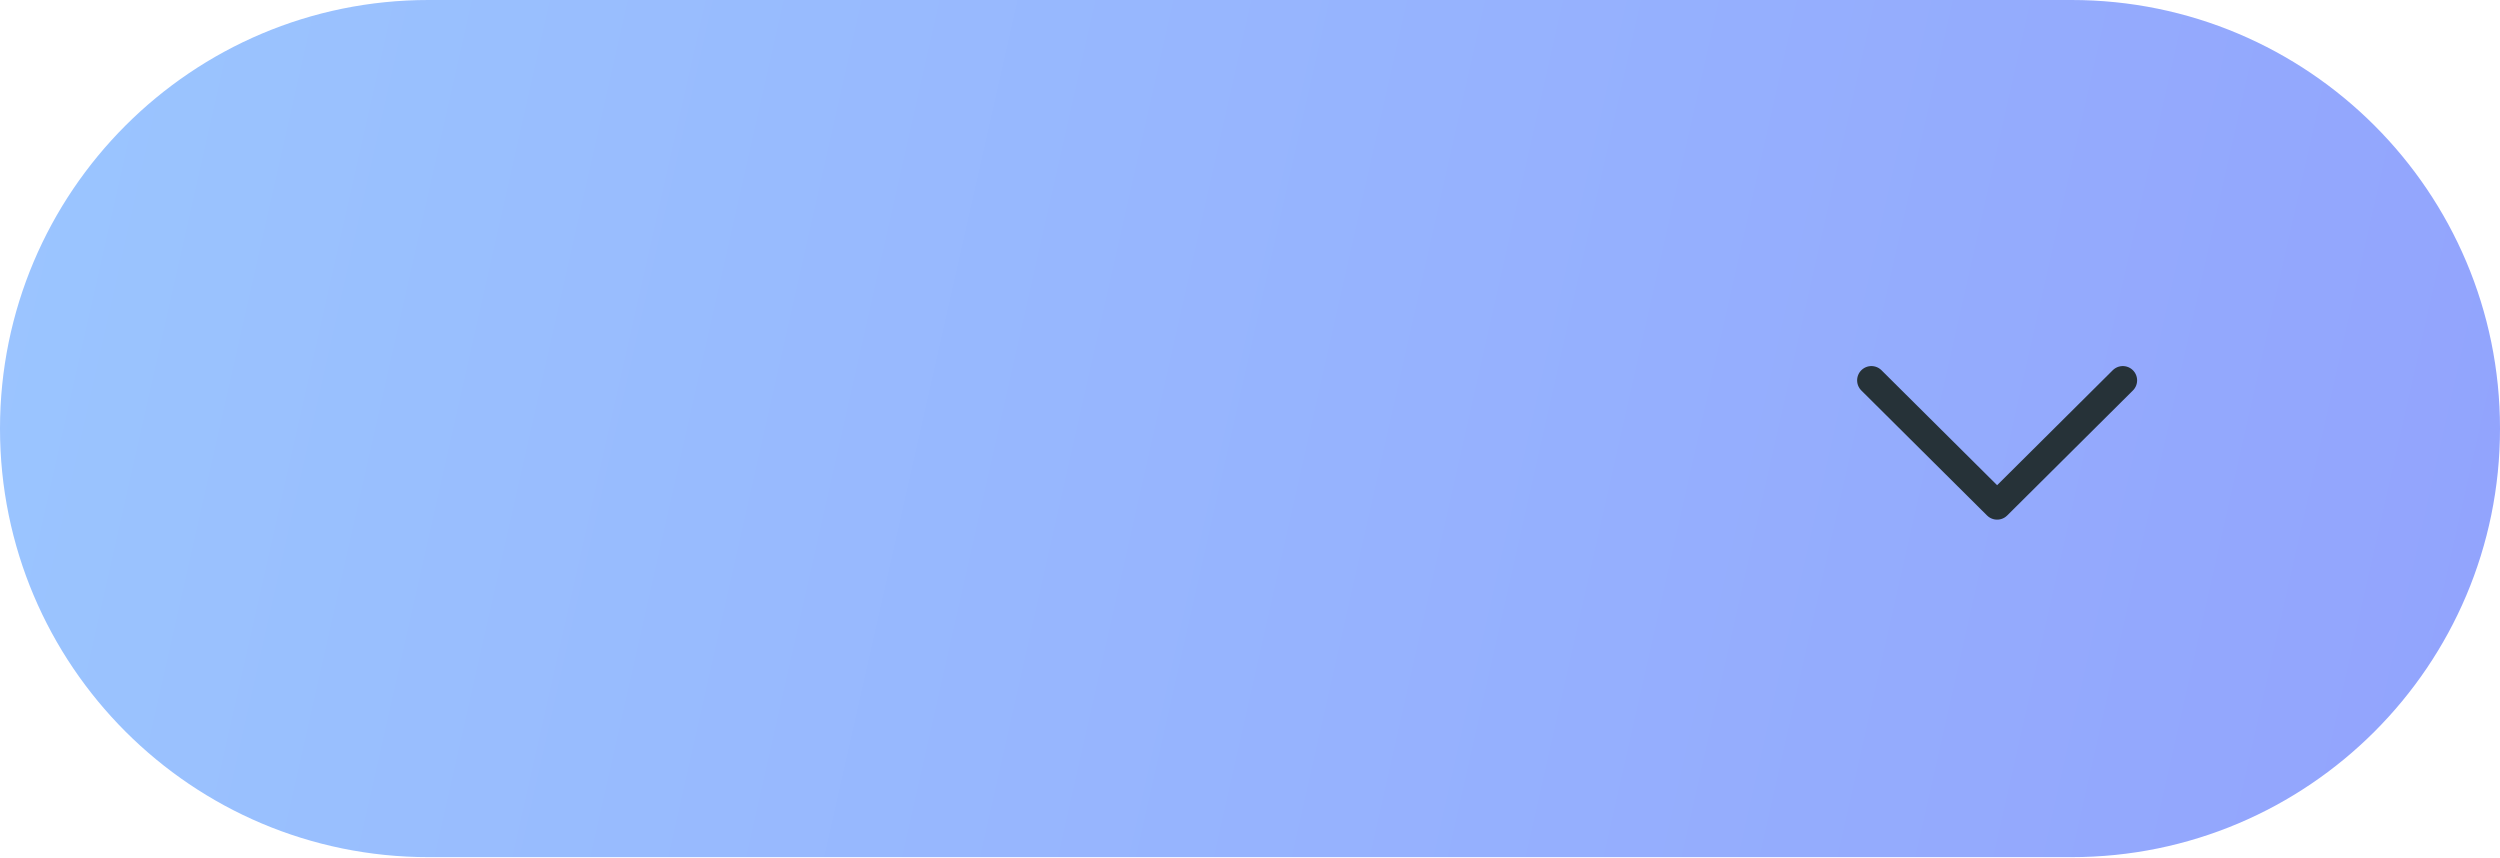
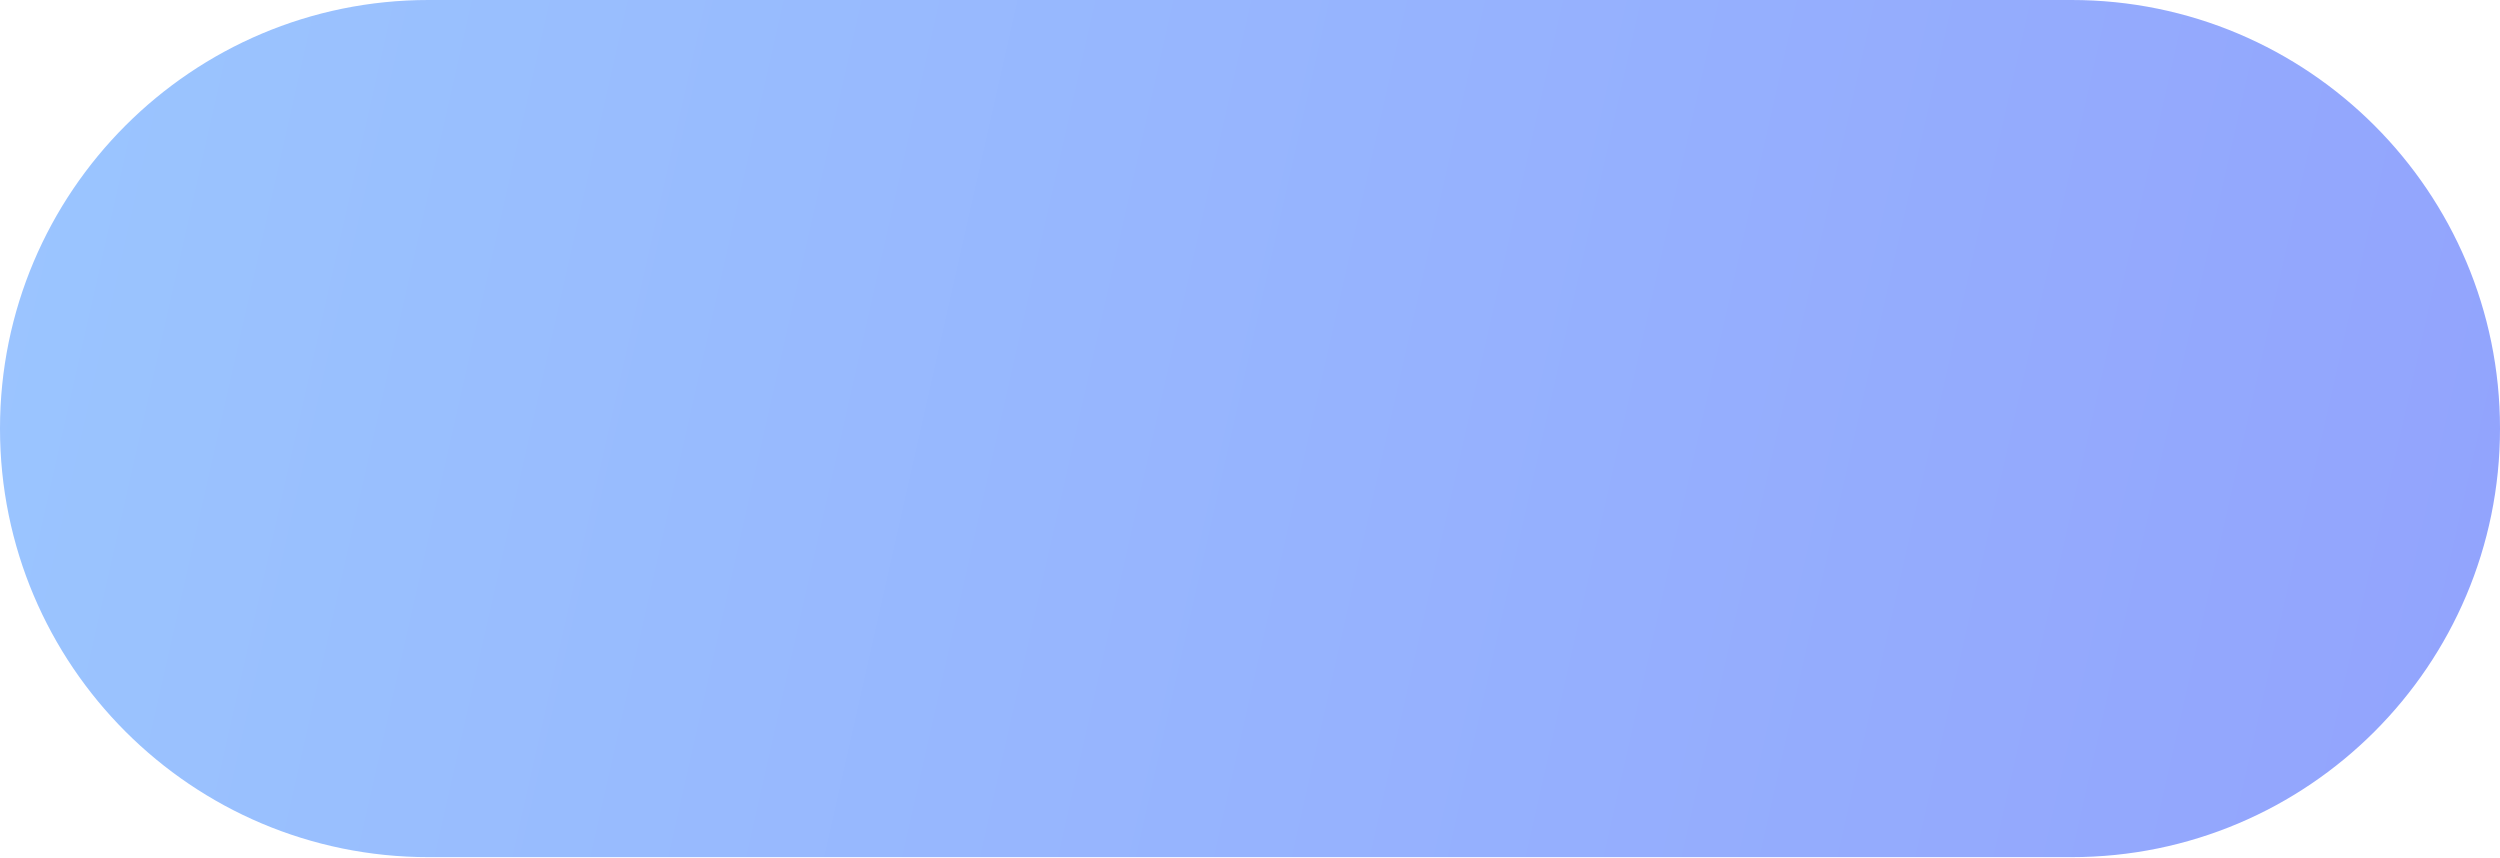
<svg xmlns="http://www.w3.org/2000/svg" width="105" height="36" viewBox="0 0 105 36" fill="none">
  <rect width="105" height="36" rx="18" fill="url(#paint0_linear_414_7303)" />
-   <path d="M89.159 15.975L83.879 21.225L78.599 15.975" stroke="#263238" stroke-width="1.2" stroke-linecap="round" stroke-linejoin="round" />
  <defs>
    <linearGradient id="paint0_linear_414_7303" x1="105" y1="36" x2="-28.958" y2="5.766" gradientUnits="userSpaceOnUse">
      <stop stop-color="#92A3FD" />
      <stop offset="1" stop-color="#9DCEFF" />
    </linearGradient>
  </defs>
</svg>
